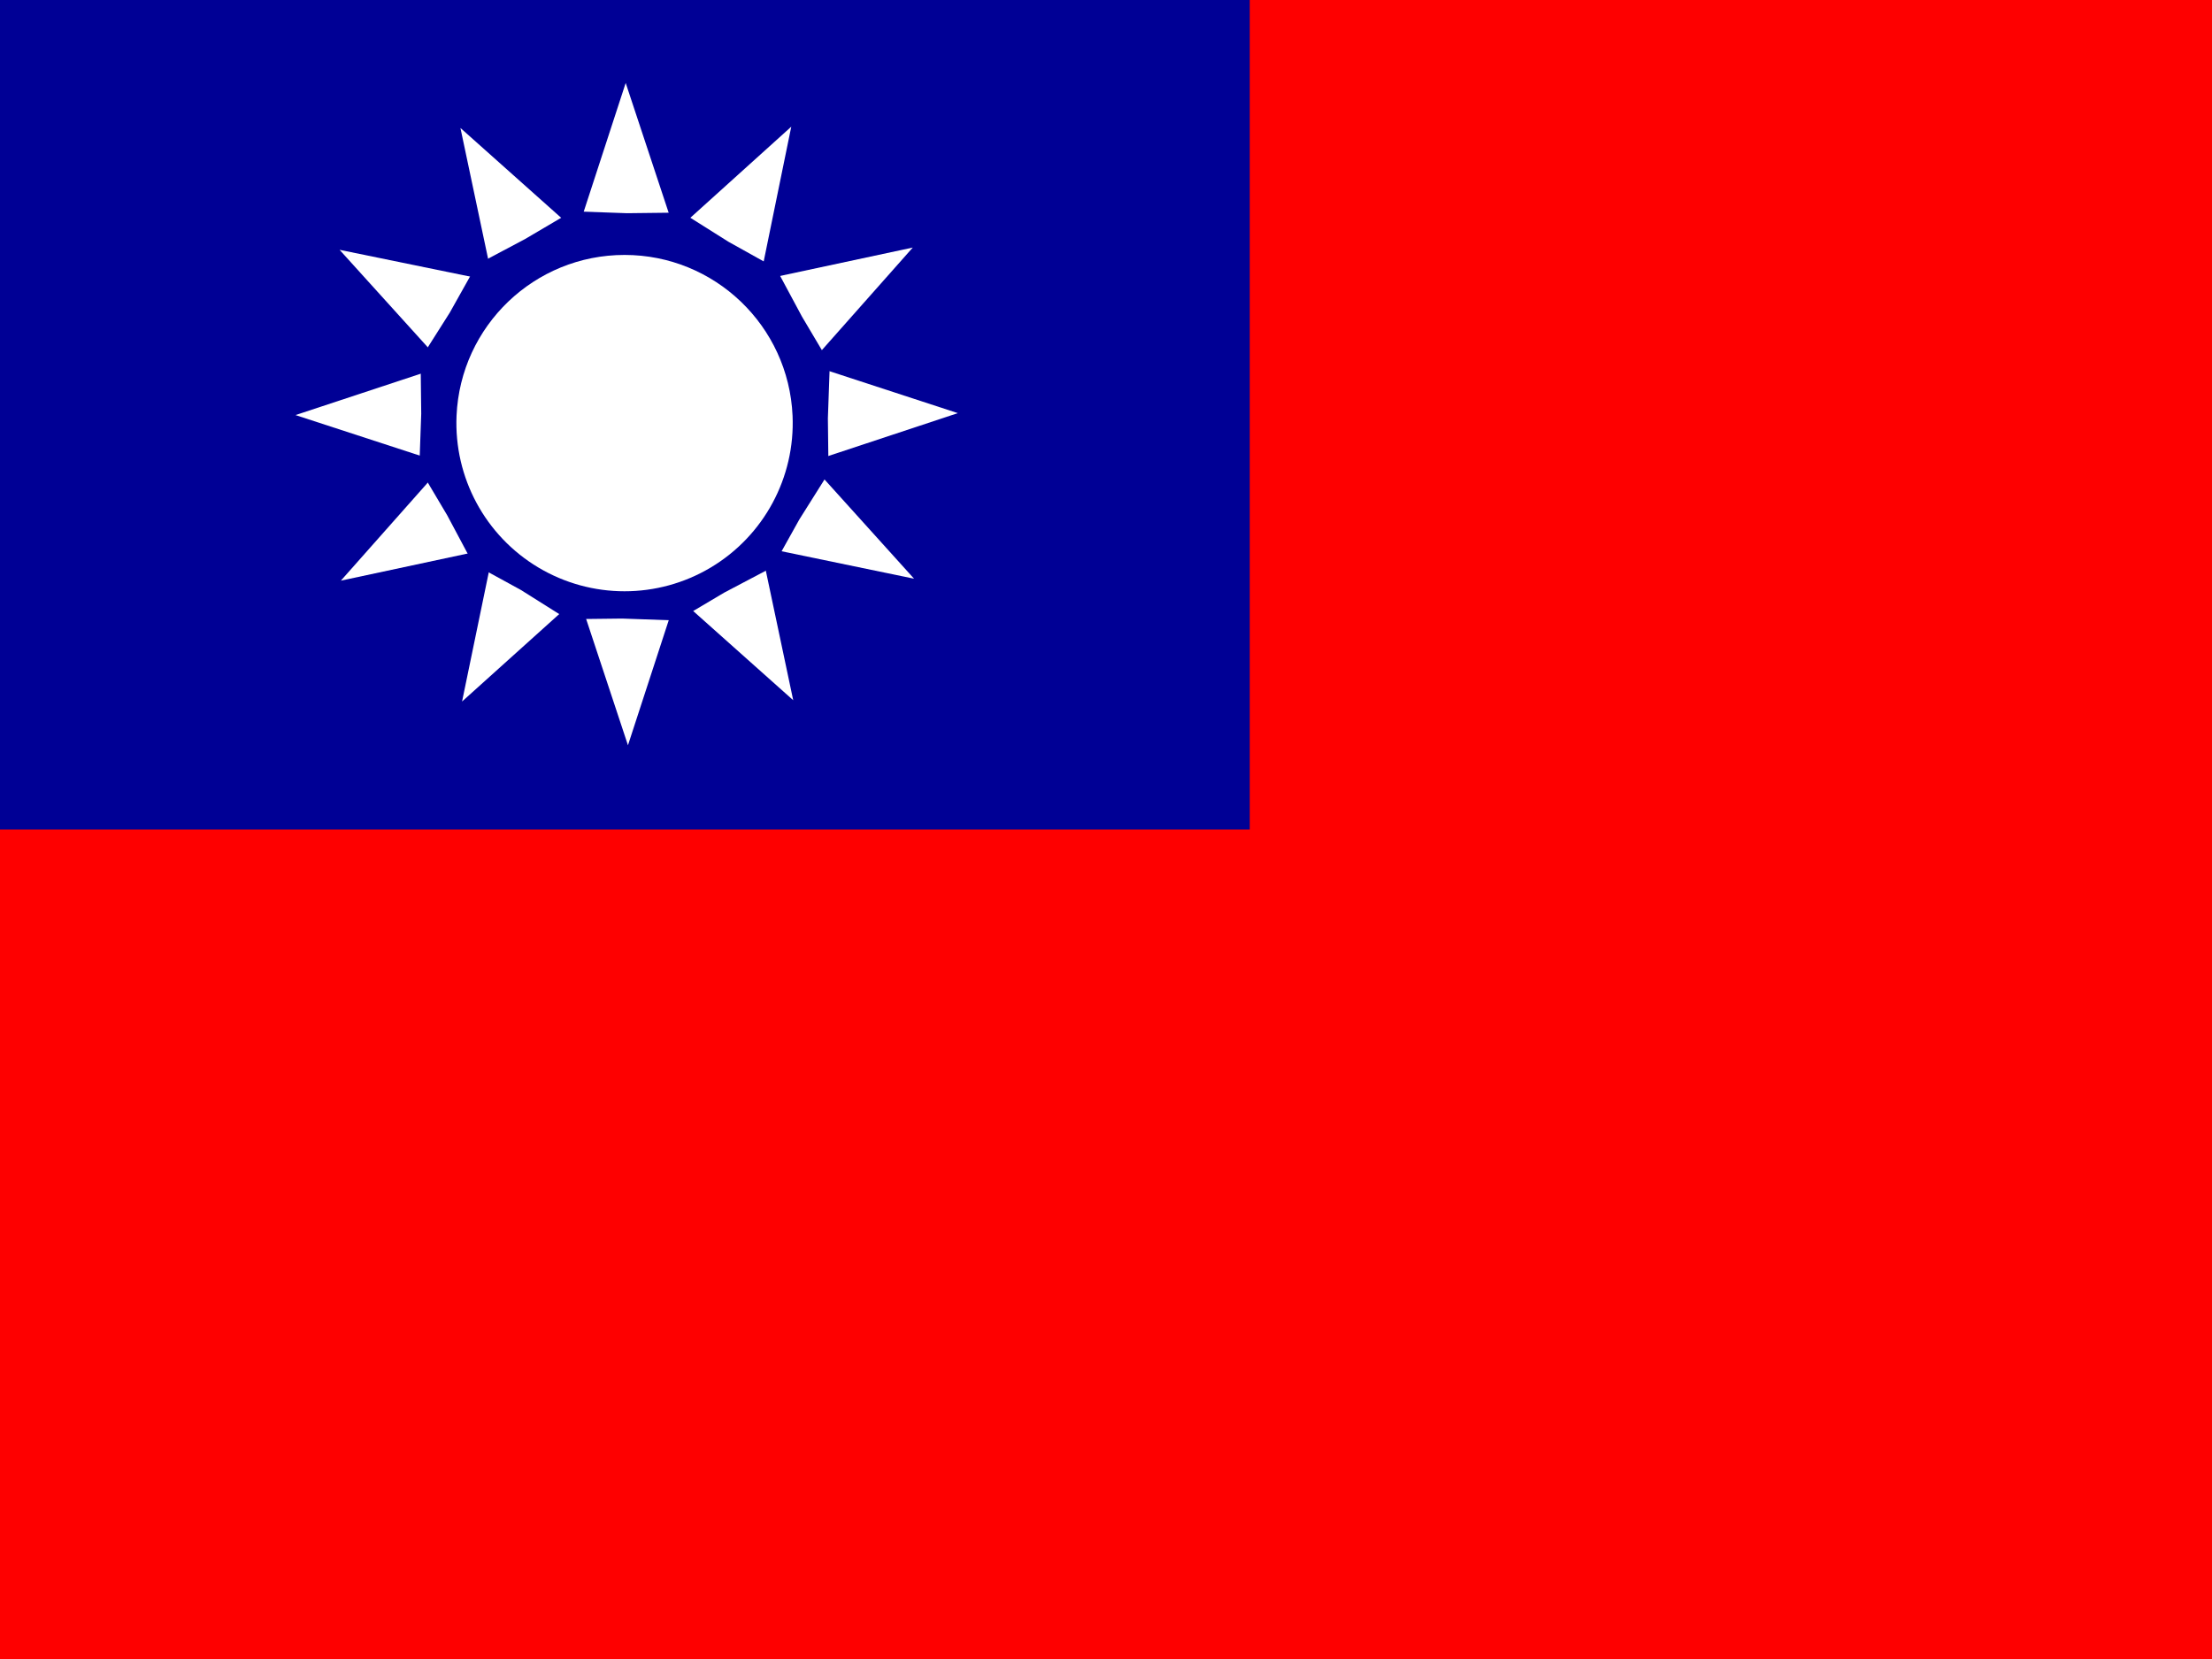
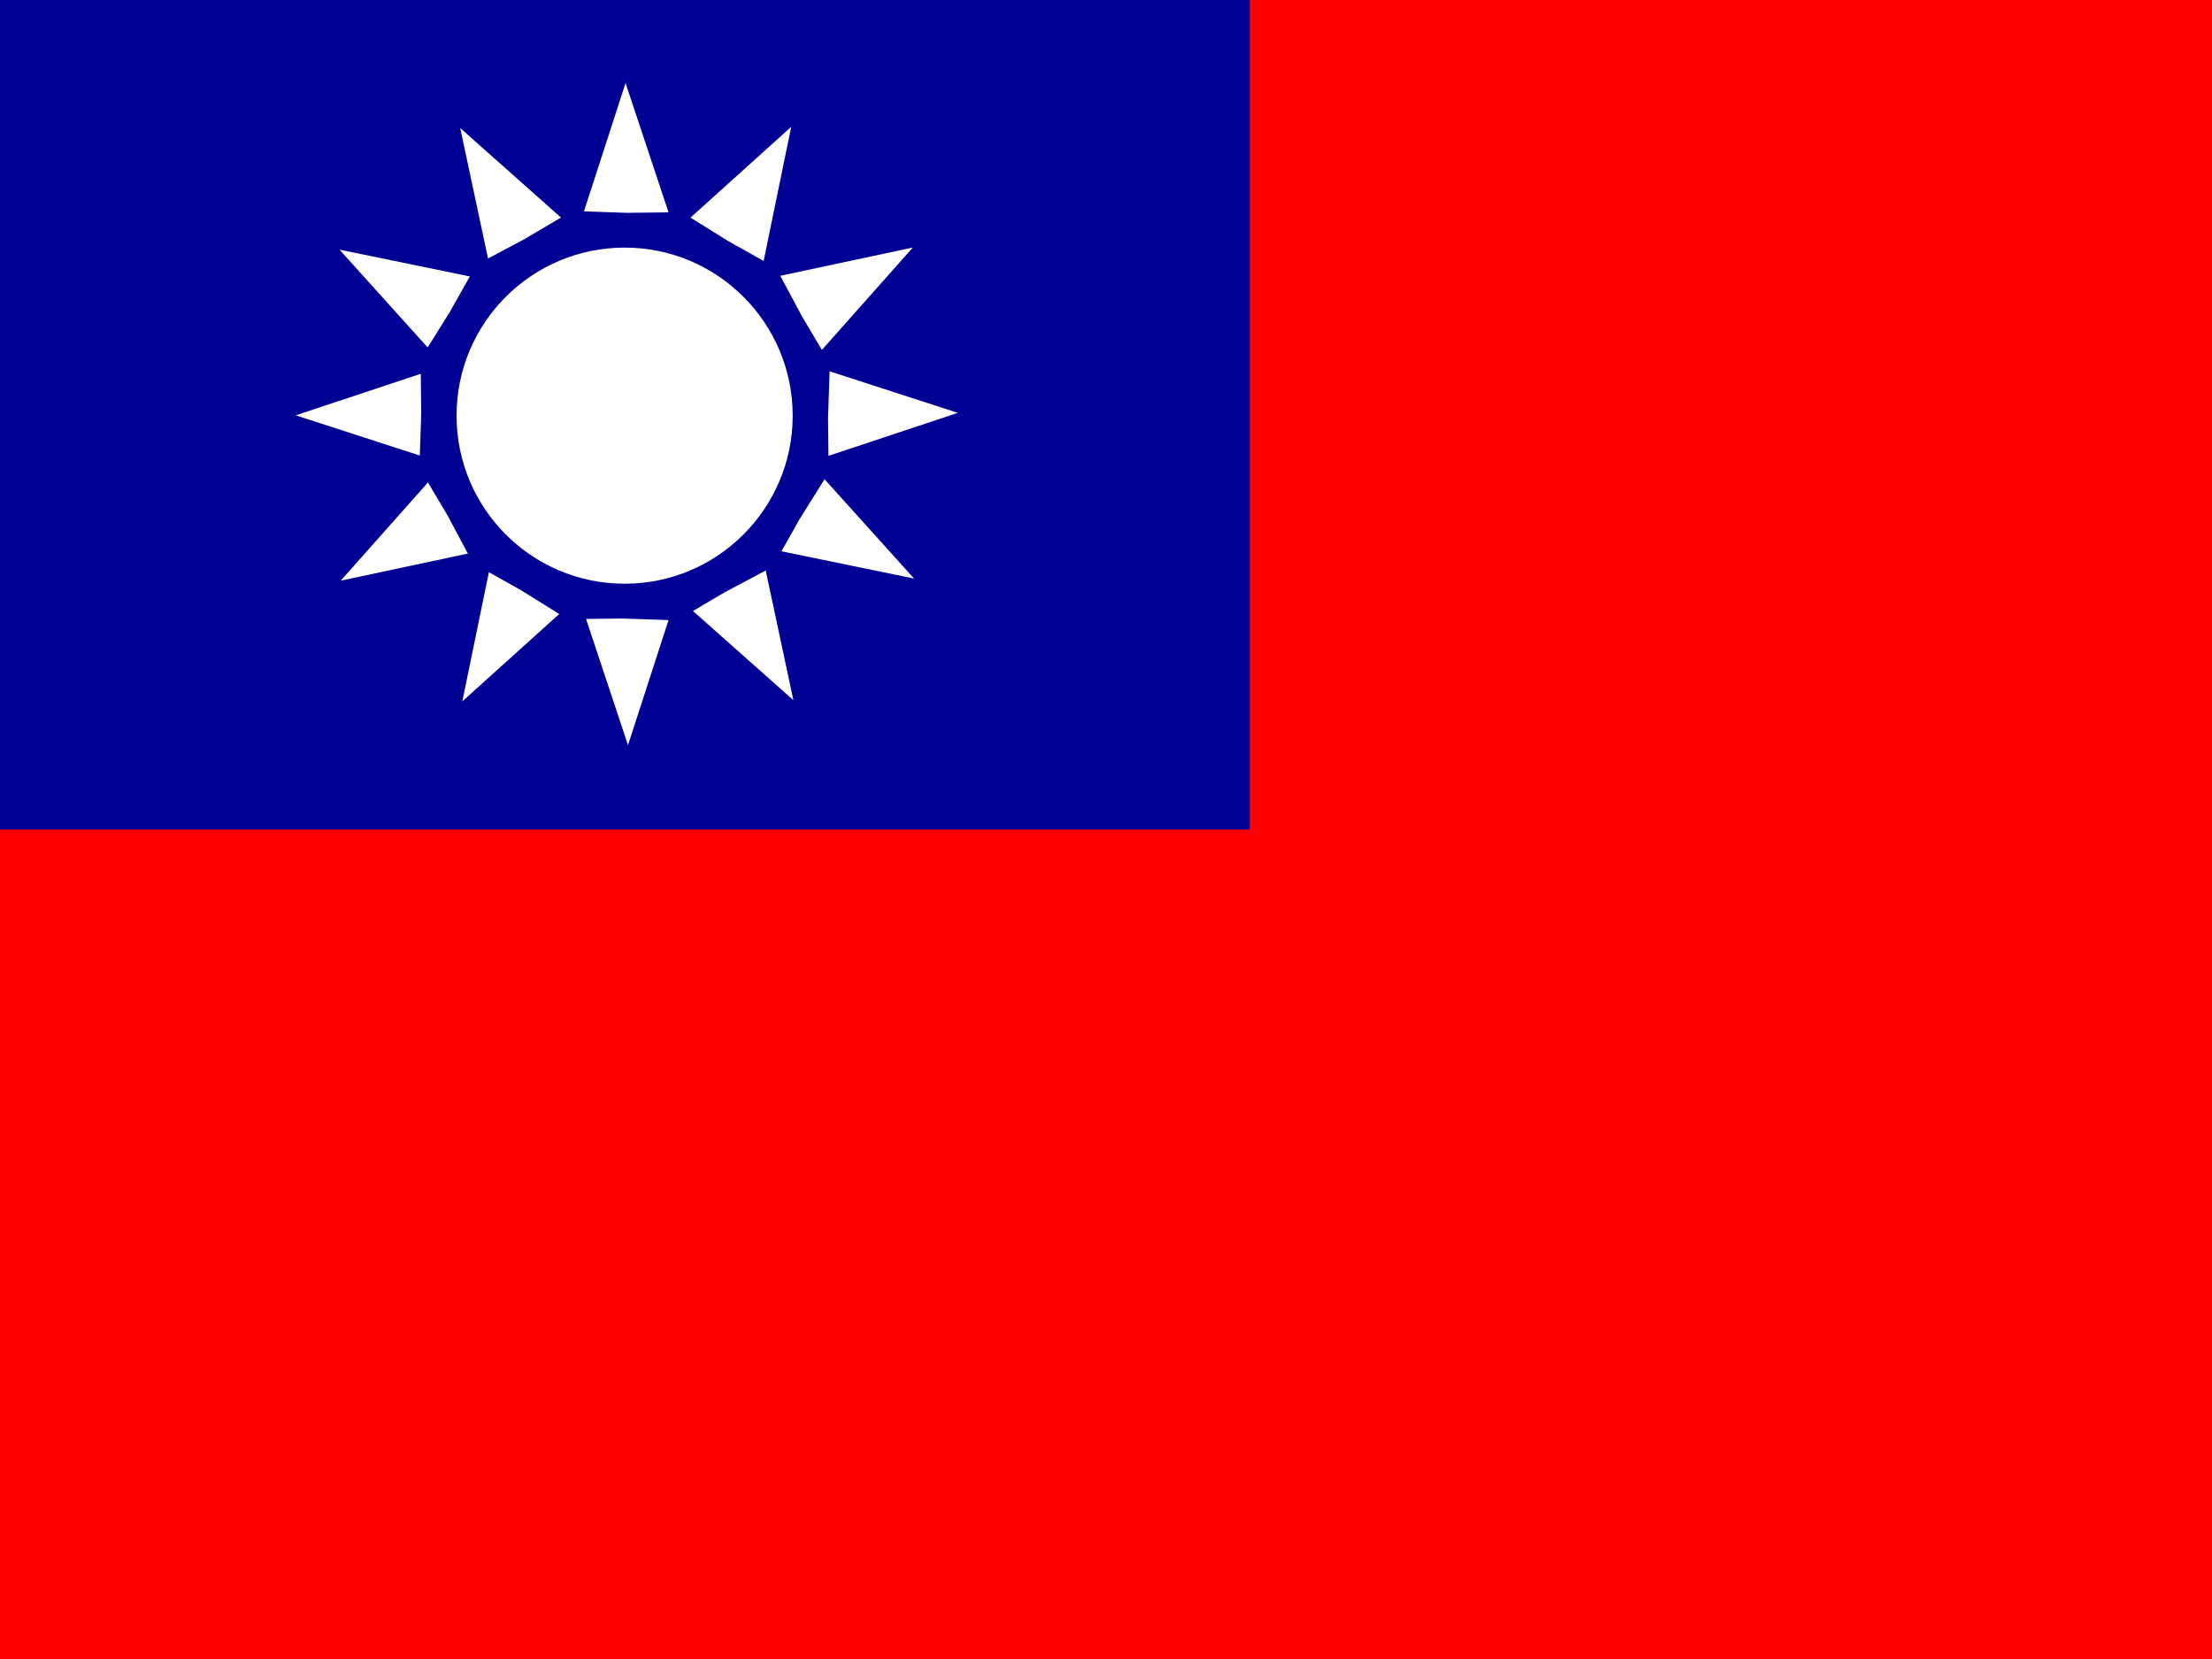
<svg xmlns="http://www.w3.org/2000/svg" id="flag-icon-css-tw" width="640" height="480">
  <defs>
    <clipPath id="a">
-       <path fill-opacity=".7" d="M0 0h682.7v512H0z" />
+       <path fill-opacity=".67" d="M0 0h682.67v512H0z" />
    </clipPath>
  </defs>
  <g fill-rule="evenodd" stroke-width="1pt" clip-path="url(#a)" transform="scale(.9375)">
    <path fill="#fe0000" d="M0 0h768v512H0z" />
-     <path fill="#000095" d="M0 0h385.7v256H0z" />
-     <path fill="#fff" d="M282.1 178.6l-47.3-9.8 10 47.3-36-32.1-15 46-15.2-45.9-36 32.4 9.8-47.4-47.2 10.1 32-36.1-46-15 46-15.2-32.4-35.8 47.3 9.7-10-47.3 36 32.1 15-46 15.2 45.9 35.9-32.4-9.7 47.4 47.2-10.1-32 36.1 45.9 15-45.9 15.2z" />
-     <path fill="#000095" d="M238.5 175l-15 7.9-14.5 8.6-17-.6-16.9.2-14.3-9L146 174l-8-15-8.6-14.5.6-16.8-.2-17 9-14.2 8.3-14.8 14.9-7.9 14.6-8.6 16.9.6 17-.2 14.3 9 14.7 8.2 8 14.9 8.6 14.5-.6 16.9.2 16.9-9 14.3z" />
-     <path fill="#fff" d="M244.6 128.3a51.9 51.9 0 1 1-103.7 0 51.9 51.9 0 0 1 103.7 0z" />
+     <path fill="#000095" d="M0 0h385.69v256H0z" />
+     <path fill="#fff" d="M282.098 178.555l-47.332-9.733 10.083 47.26-36.133-32.088-14.904 45.97-15.244-45.867-35.886 32.367 9.733-47.332-47.26 10.073 32.088-36.123-45.969-14.904 45.855-15.244-32.356-35.89 47.332 9.73-10.073-47.262 36.123 32.093 14.904-45.97 15.244 45.859 35.886-32.36-9.733 47.335 47.26-10.08-32.088 36.132 45.97 14.893-45.856 15.244z" />
+     <path fill="#000095" d="M238.47 174.924l-14.935 7.932-14.57 8.608-16.918-.583-16.919.198-14.36-8.941-14.759-8.275-7.953-14.906-8.631-14.52.574-16.874-.188-16.883 8.965-14.32 8.298-14.716 14.935-7.934 14.57-8.607 16.919.58 16.928-.193 14.362 8.94 14.747 8.275 7.953 14.901 8.632 14.52-.574 16.874.187 16.883-8.965 14.323z" />
+     <path fill="#fff" d="M244.637 128.28c0 28.646-23.222 51.867-51.866 51.867s-51.867-23.221-51.867-51.866 23.222-51.866 51.867-51.866 51.866 23.221 51.866 51.866z" />
  </g>
</svg>
